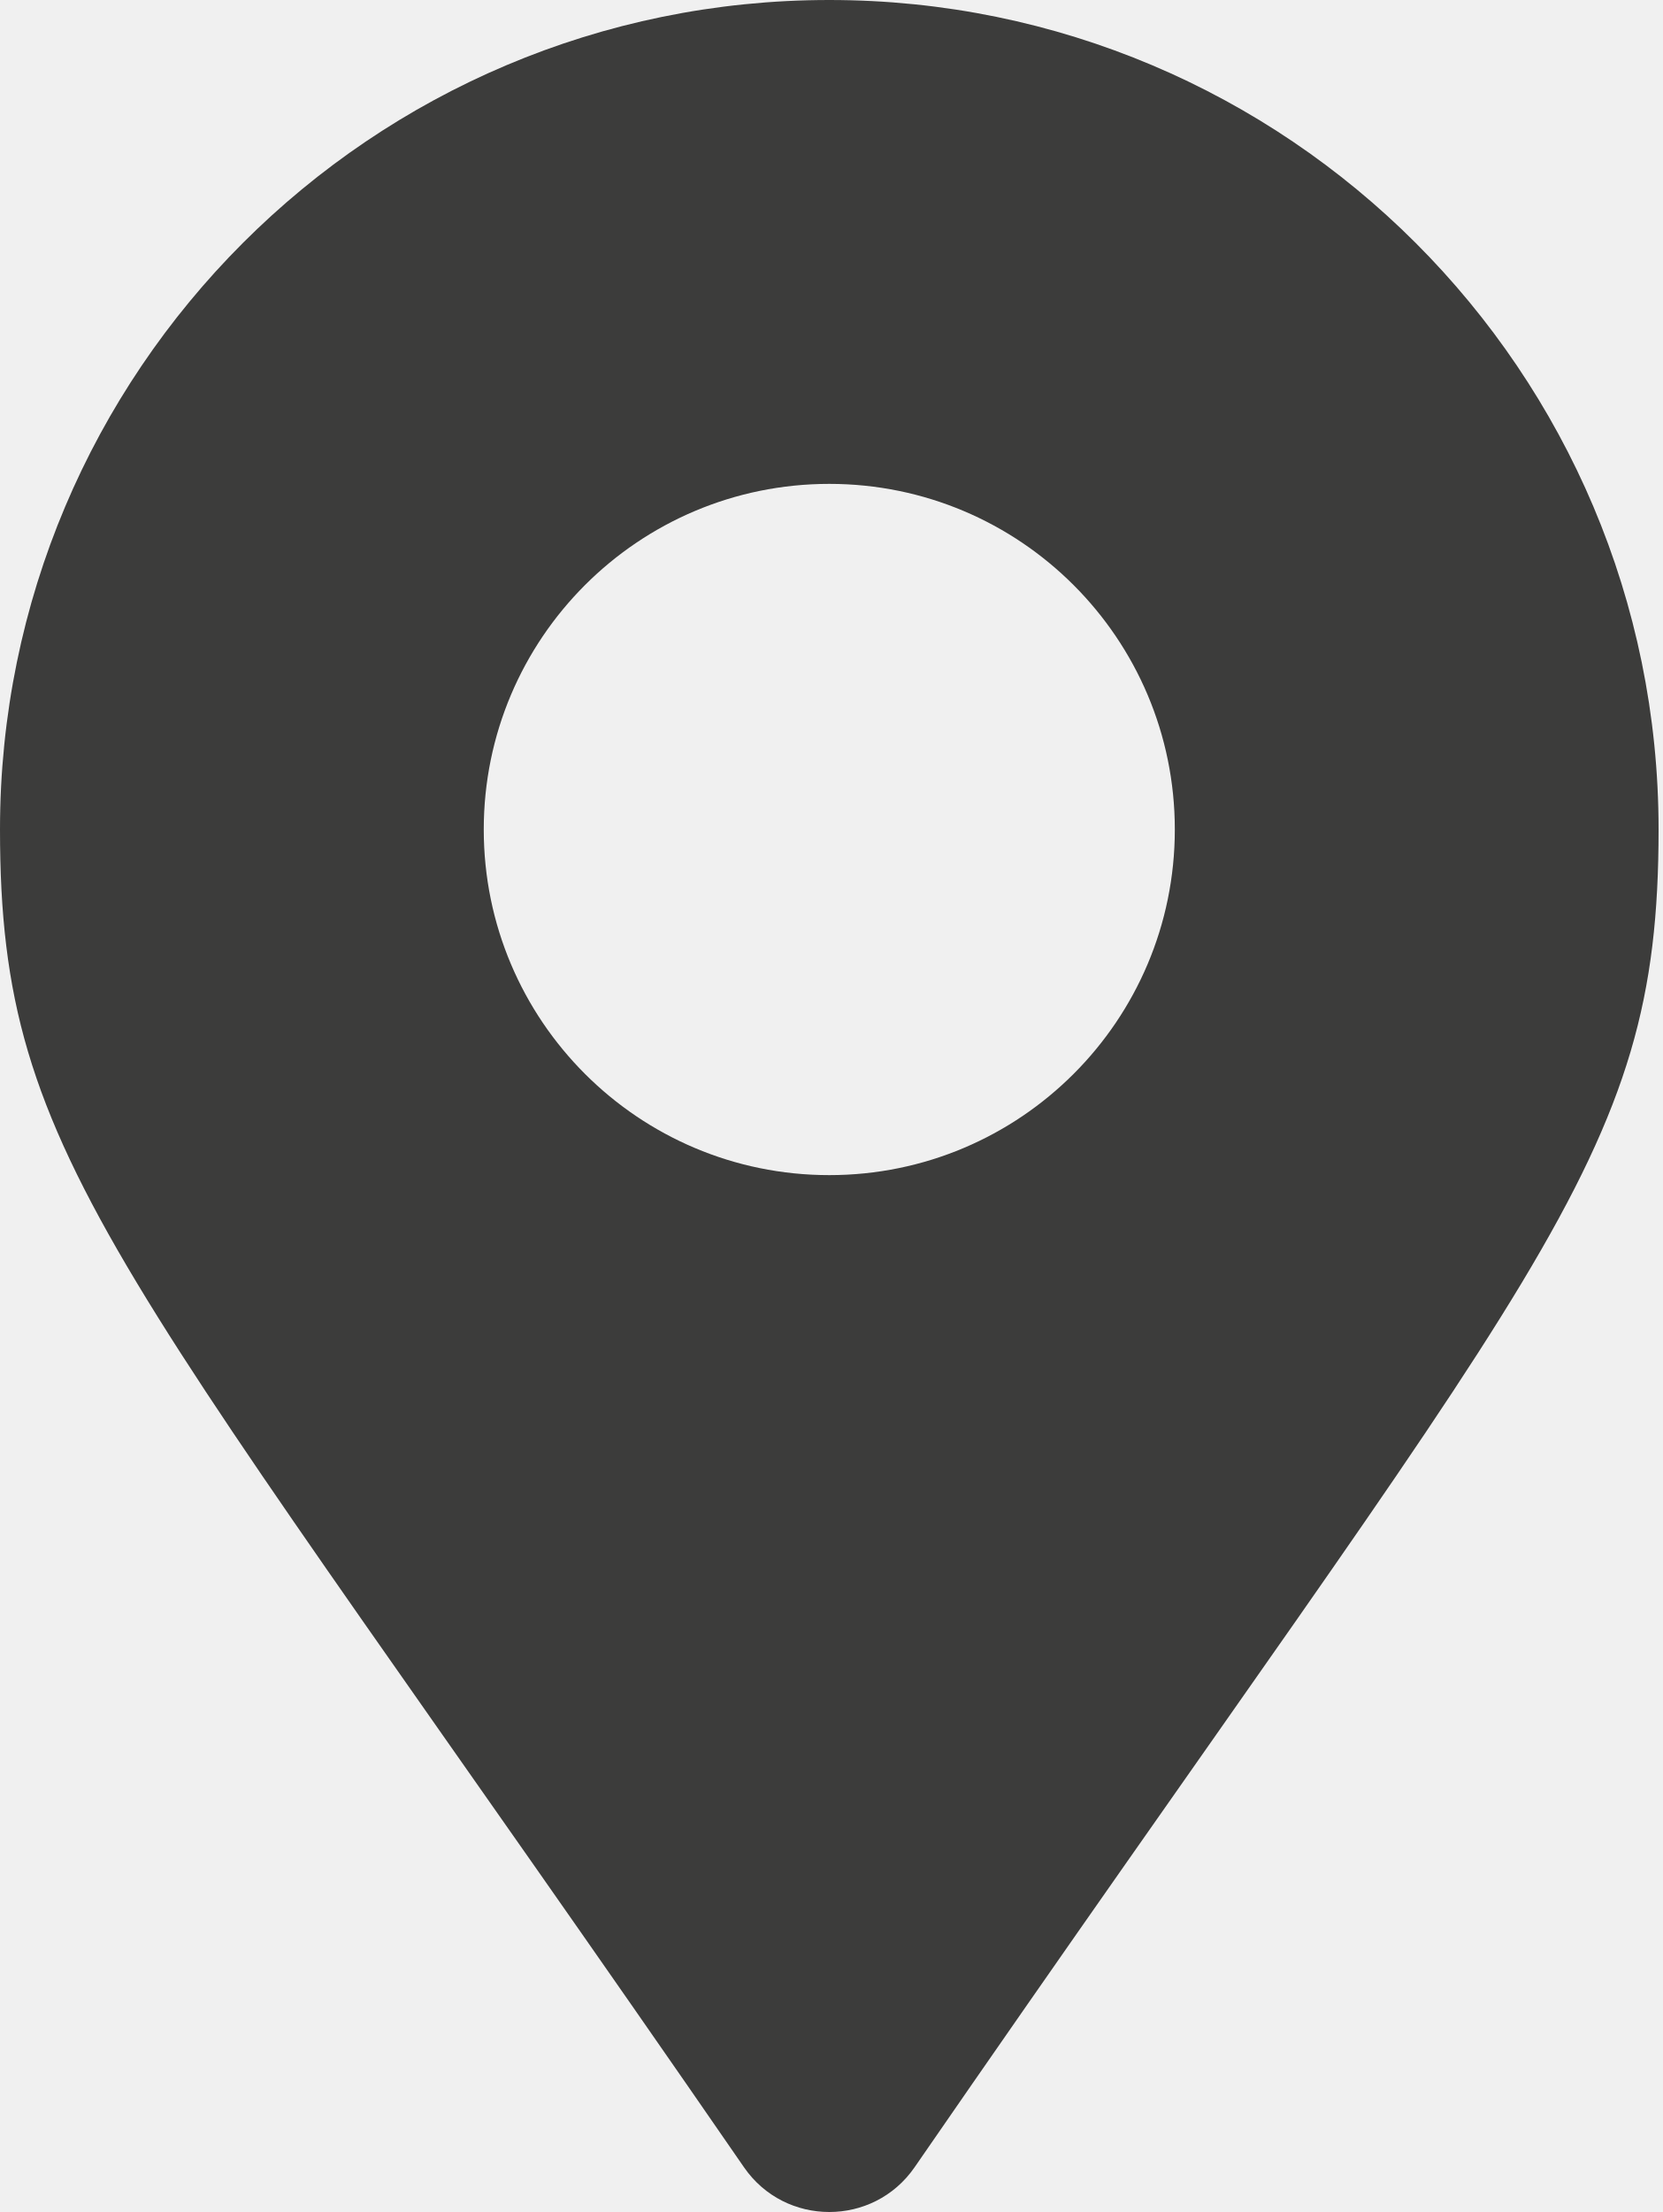
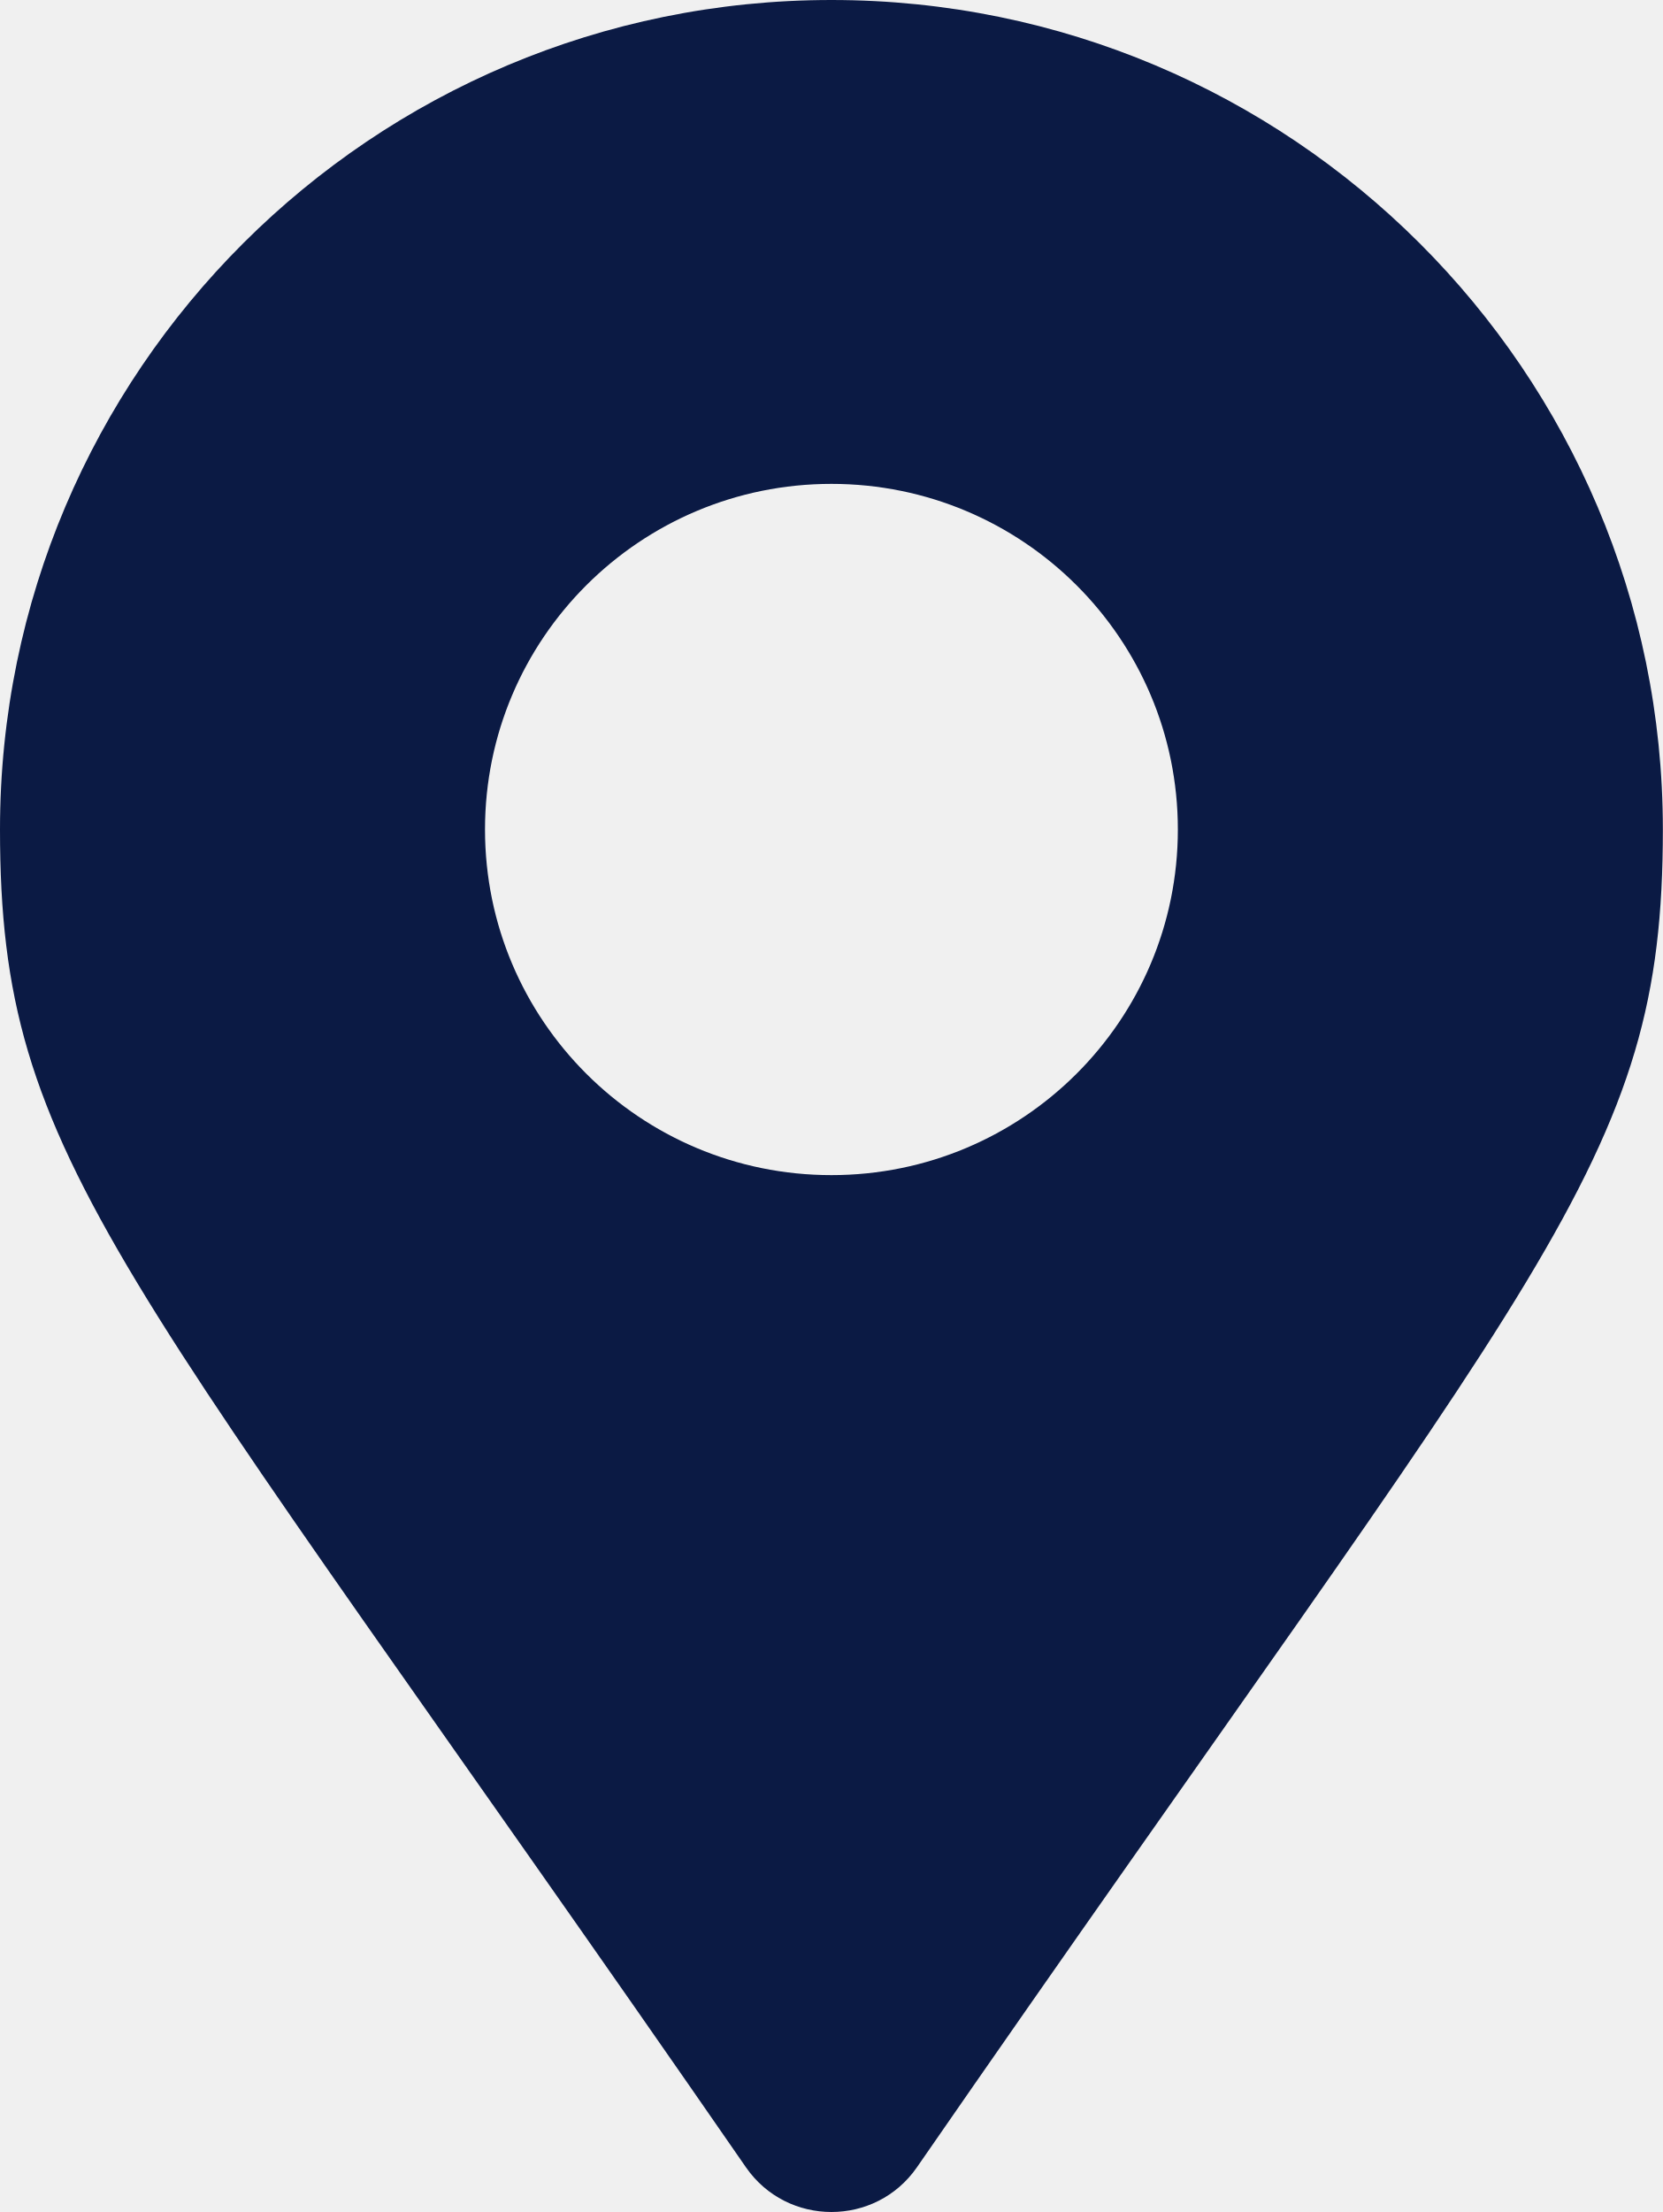
- <svg xmlns="http://www.w3.org/2000/svg" width="194" height="258" viewBox="0 0 194 258" fill="none">
+ <svg xmlns="http://www.w3.org/2000/svg" width="97" height="129" viewBox="0 0 97 129" fill="none">
  <g clip-path="url(#clip0_311_121)">
-     <path d="M86.807 252.795C13.59 146.652 0 135.759 0 96.75C0 43.316 43.316 0 96.75 0C150.184 0 193.5 43.316 193.5 96.75C193.5 135.759 179.91 146.652 106.693 252.795C101.888 259.735 91.611 259.735 86.807 252.795ZM96.75 137.062C119.014 137.062 137.062 119.014 137.062 96.75C137.062 74.486 119.014 56.438 96.75 56.438C74.486 56.438 56.438 74.486 56.438 96.75C56.438 119.014 74.486 137.062 96.75 137.062Z" fill="#3C3C3B" />
+     <path d="M43.516 126.397C6.813 73.326 0 67.879 0 48.375C0 21.658 21.714 0 48.5 0C75.286 0 97 21.658 97 48.375C97 67.879 90.187 73.326 53.484 126.397C51.076 129.868 45.924 129.867 43.516 126.397ZM48.5 68.531C59.661 68.531 68.708 59.507 68.708 48.375C68.708 37.243 59.661 28.219 48.5 28.219C37.339 28.219 28.292 37.243 28.292 48.375C28.292 59.507 37.339 68.531 48.5 68.531Z" fill="#0B1A44" />
  </g>
  <defs>
    <clipPath id="clip0_311_121">
-       <rect width="193.5" height="258" fill="white" />
+       <rect width="97" height="129" fill="white" />
    </clipPath>
  </defs>
</svg>
